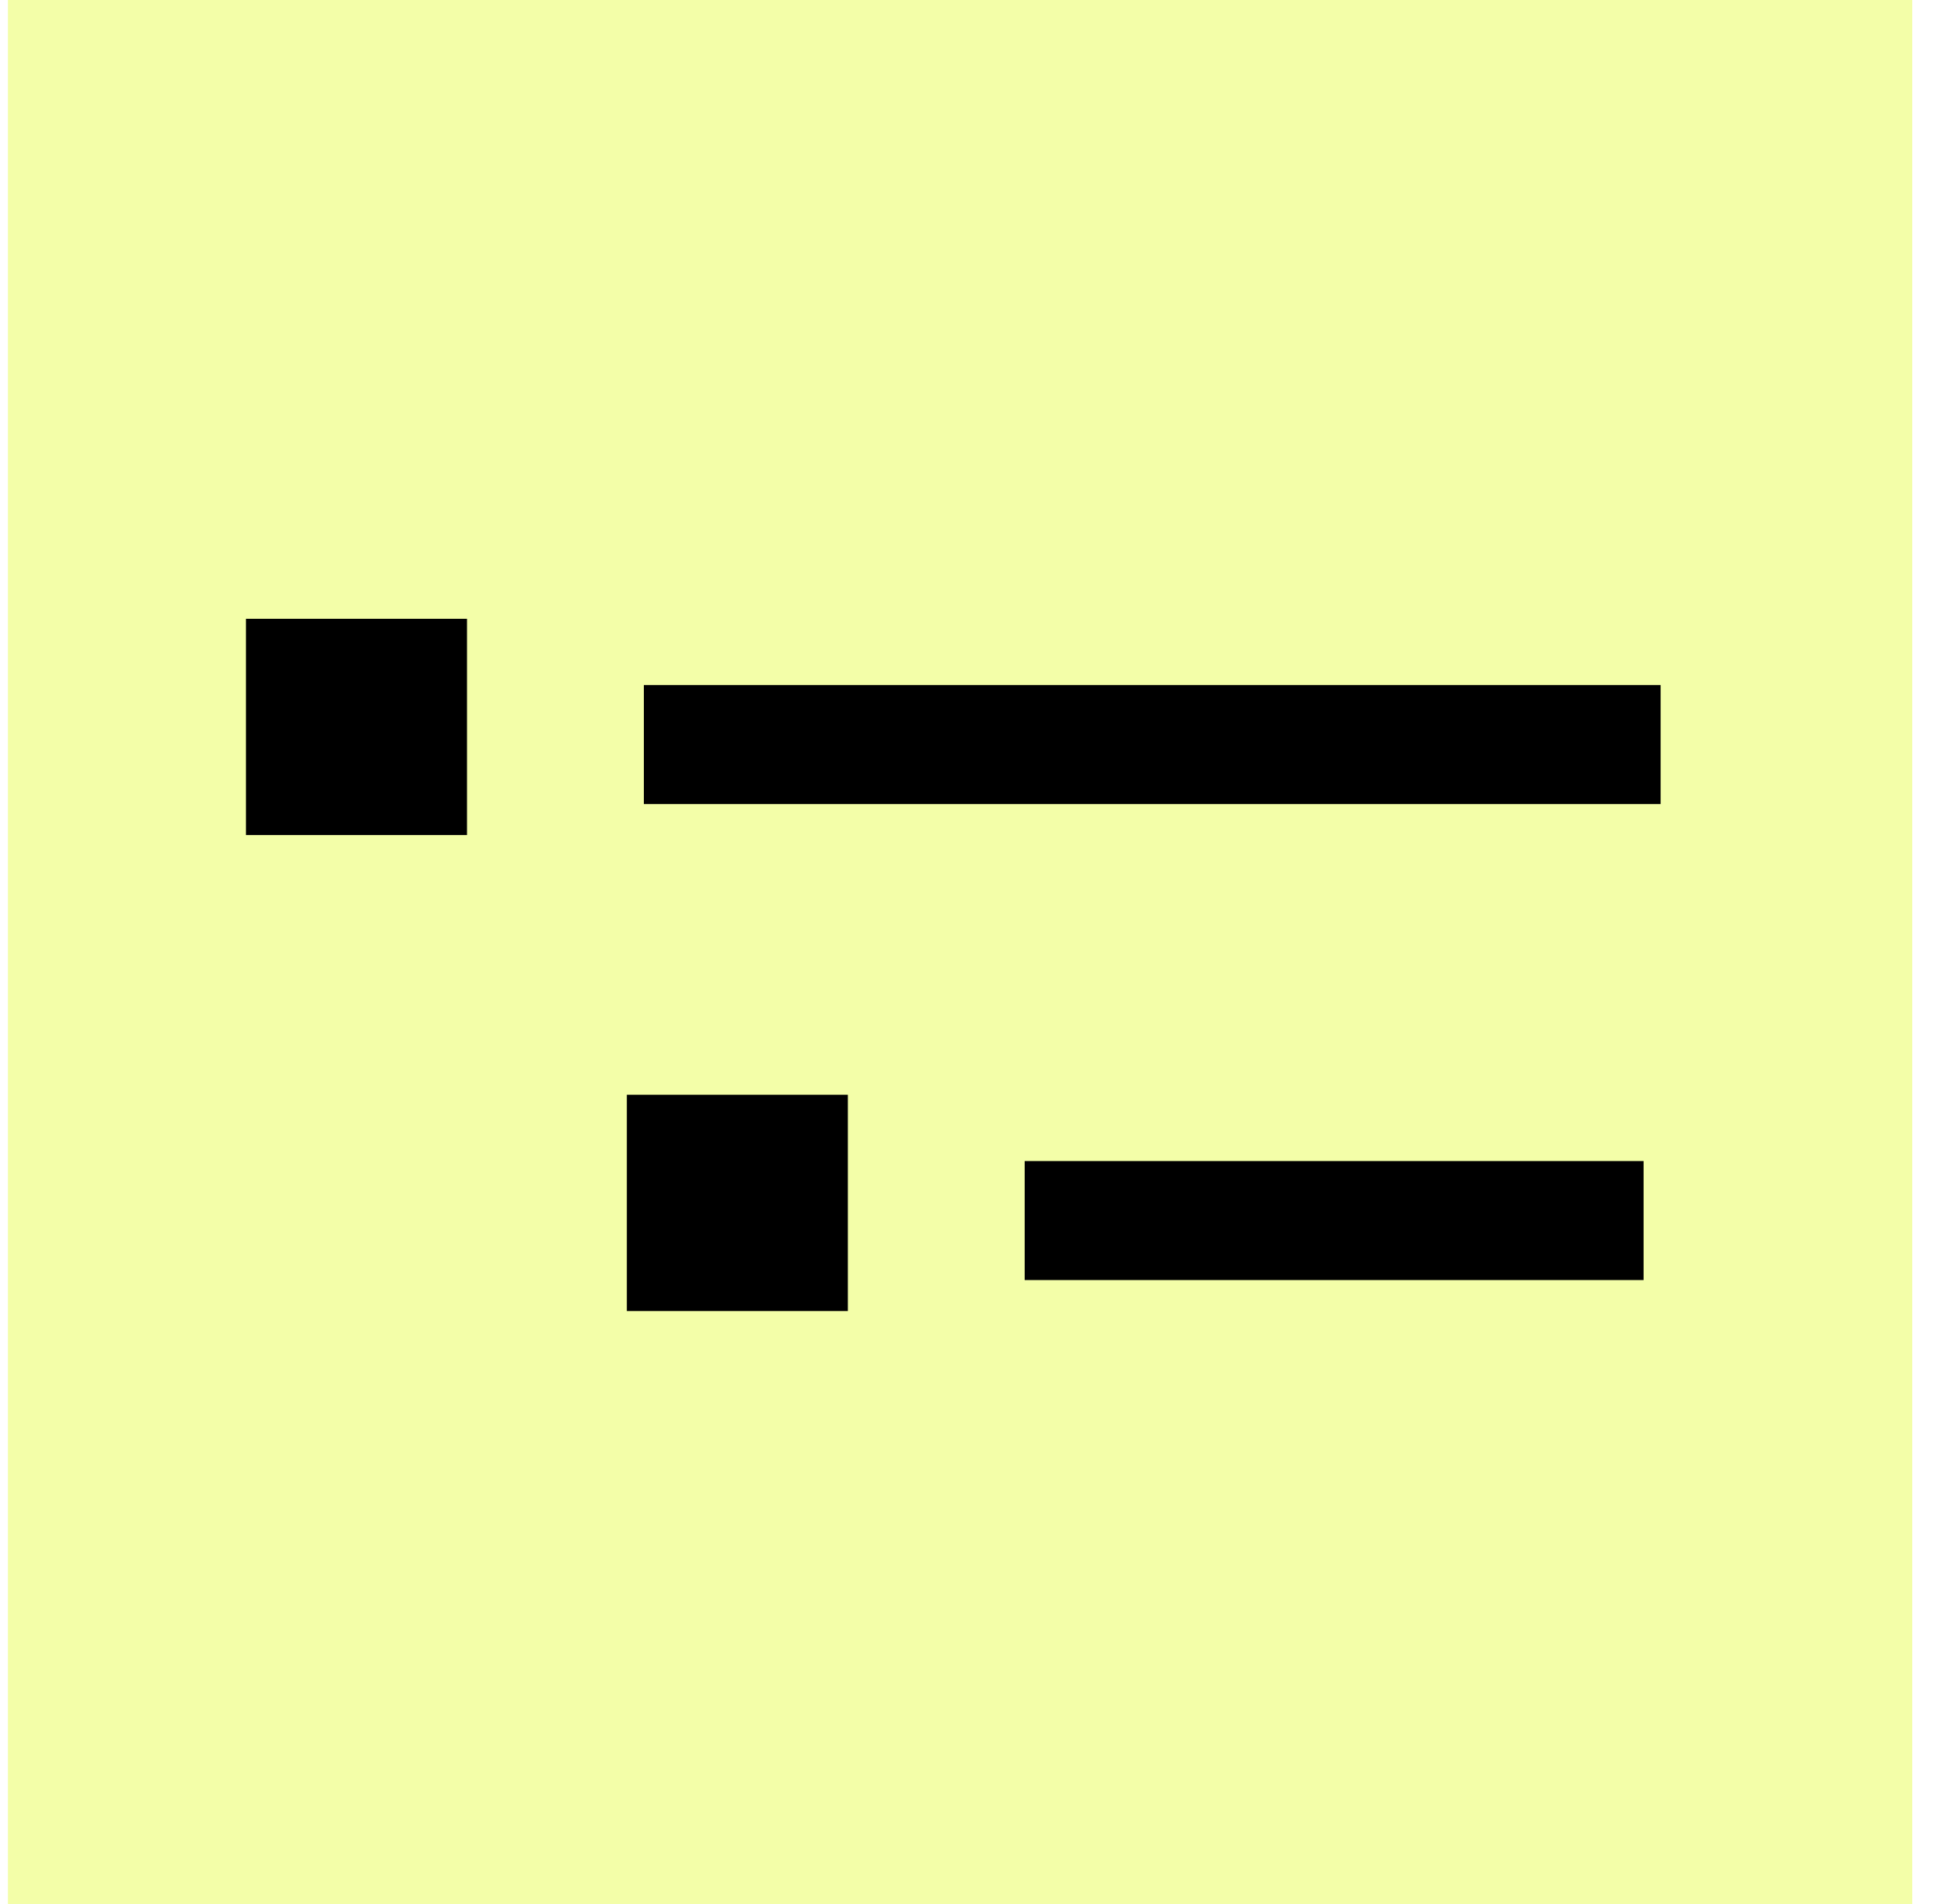
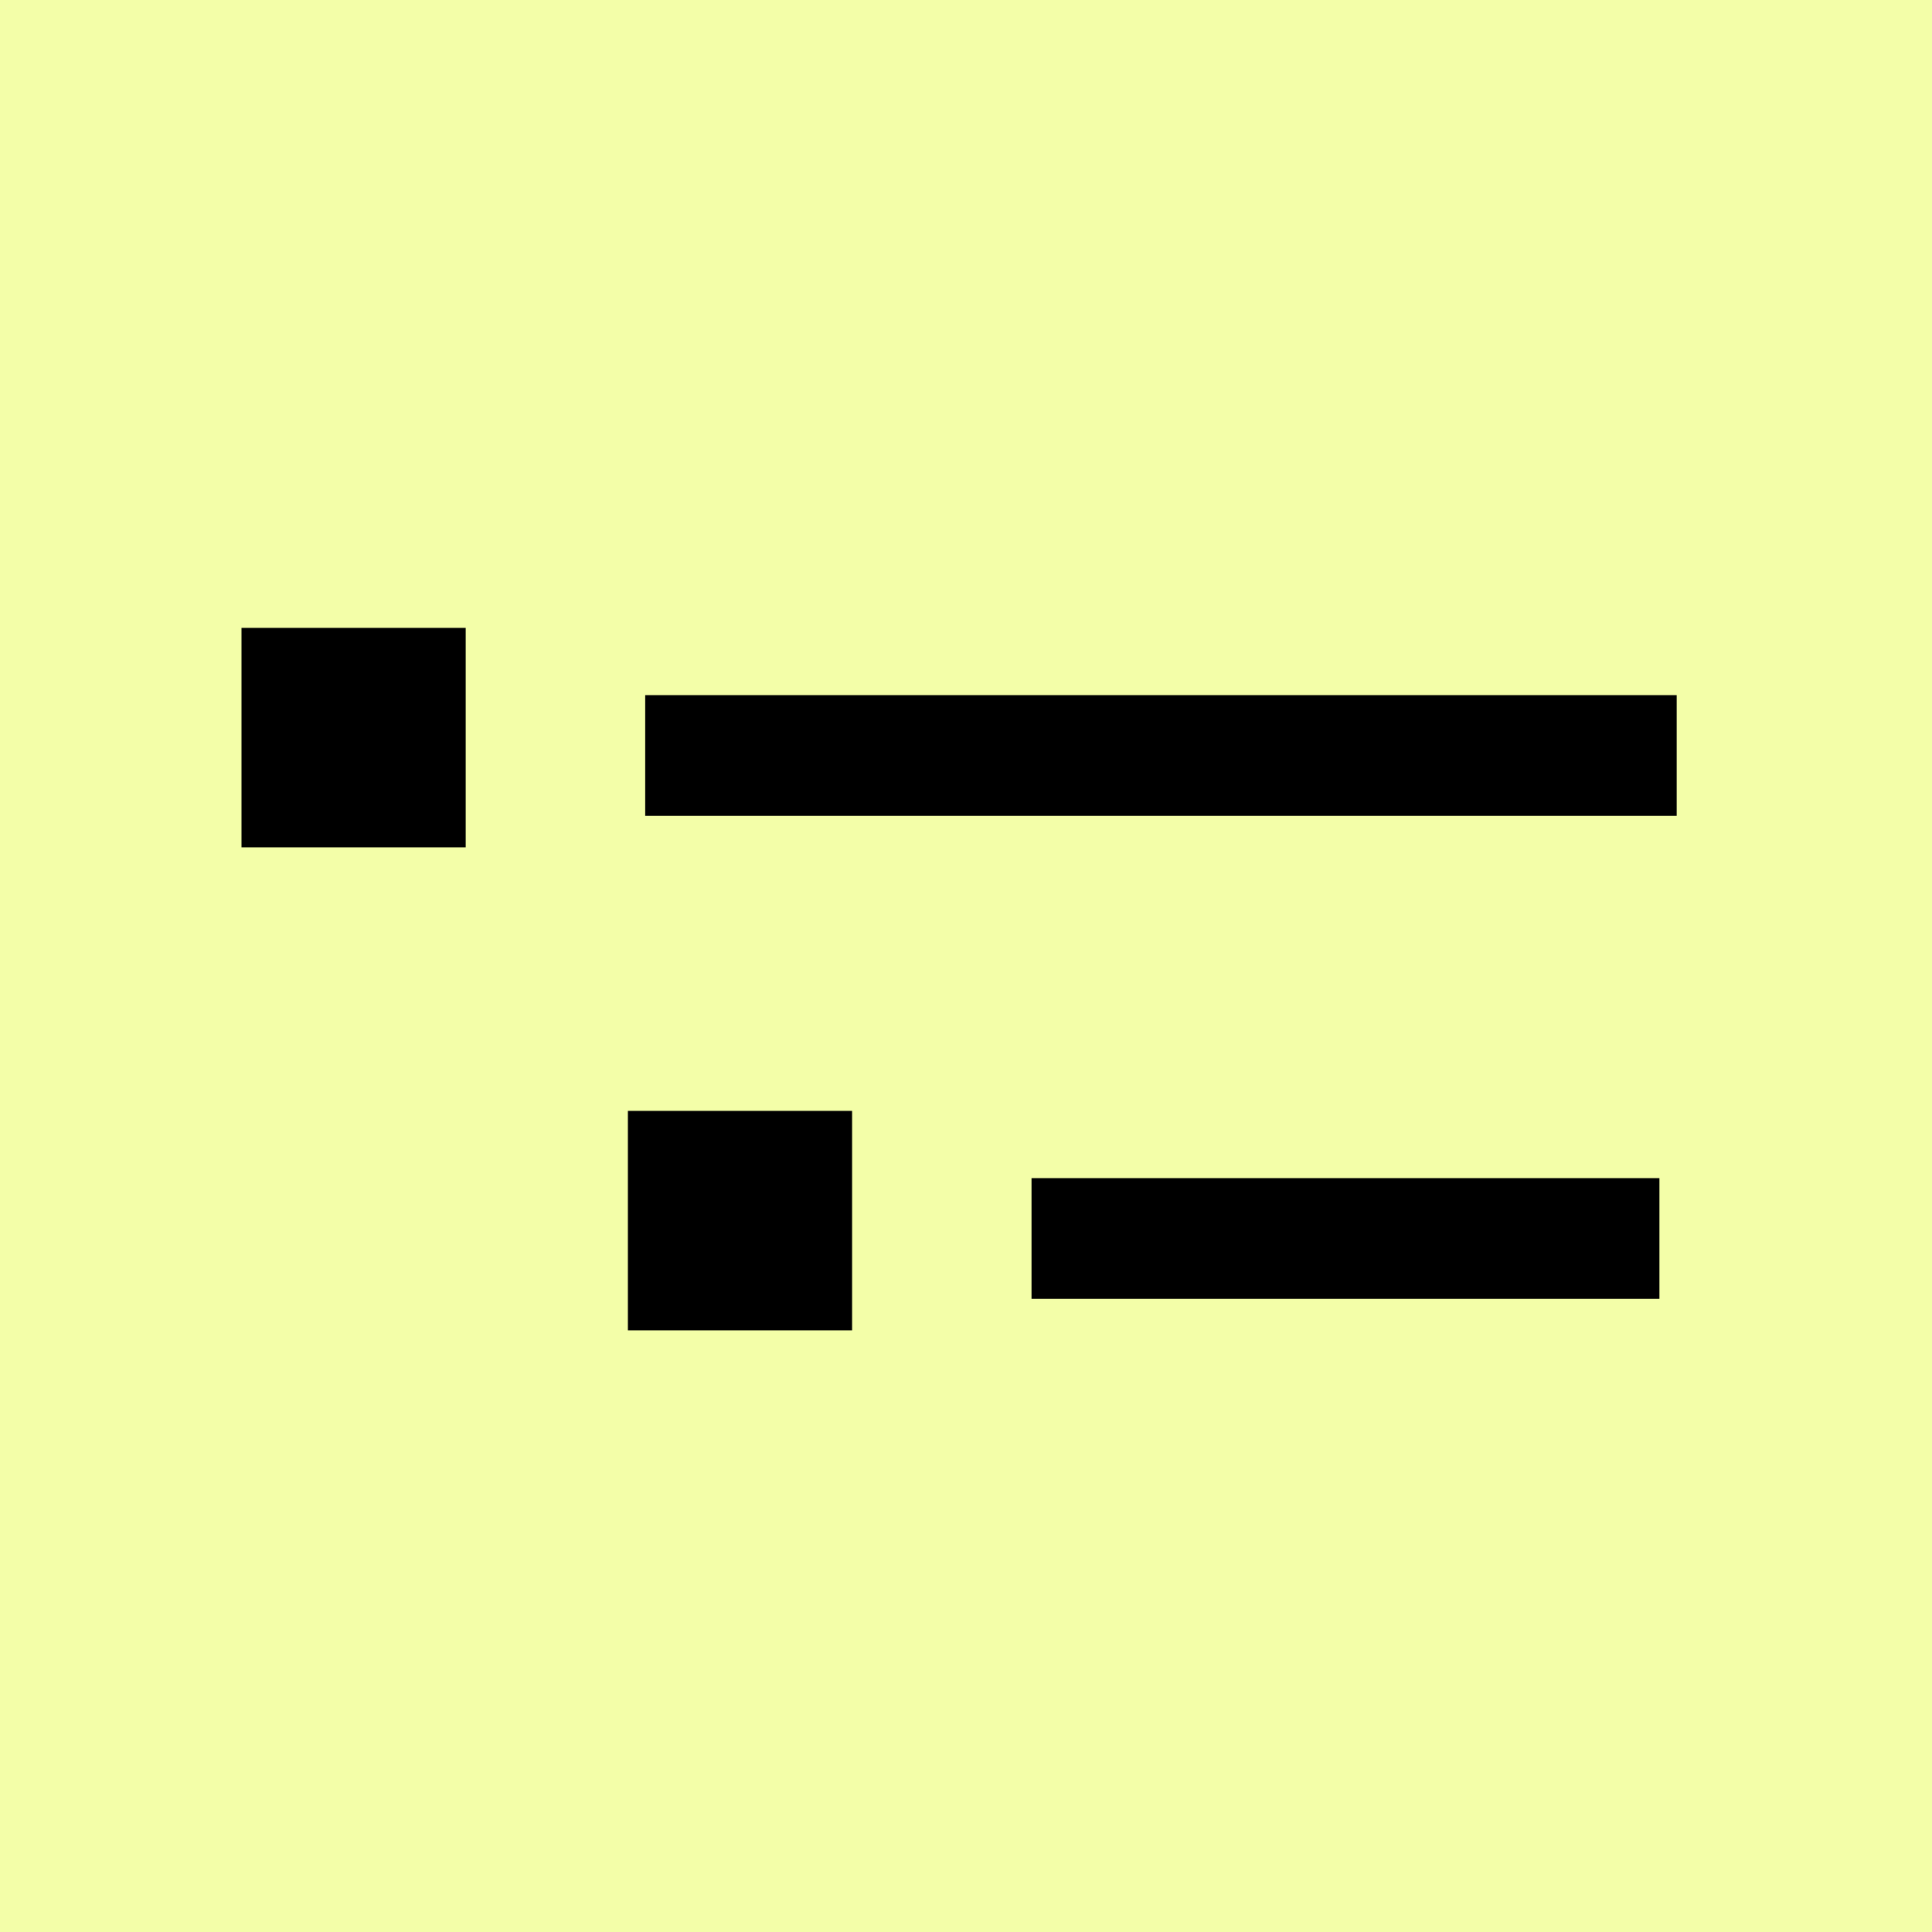
- <svg xmlns="http://www.w3.org/2000/svg" width="49" height="48" fill="none">
-   <path fill="#F3FEA8" d="M.2 0h48v48H.2z" />
-   <path fill="#000" d="M6.2 15.6h5.571v5.452H6.2z" />
-   <path stroke="#000" stroke-width="3" d="M16.229 18.771h25.628" />
-   <path fill="#000" d="M15.8 27.6h5.571v5.452H15.8z" />
-   <path stroke="#000" stroke-width="3" d="M25.828 30.771h15.6" />
+ <svg xmlns="http://www.w3.org/2000/svg" width="48" height="48" fill="none">
+   <path d="M0 0h48v48H0z" fill="#f3fea8" />
+   <path d="M6 15.6h5.57v5.452H6z" fill="#000" />
+   <path d="M16.03 18.77h25.627" stroke="#000" stroke-width="3" />
+   <path d="M15.6 27.6h5.57v5.452H15.6z" fill="#000" />
+   <path d="M25.628 30.77h15.6" stroke="#000" stroke-width="3" />
</svg>
